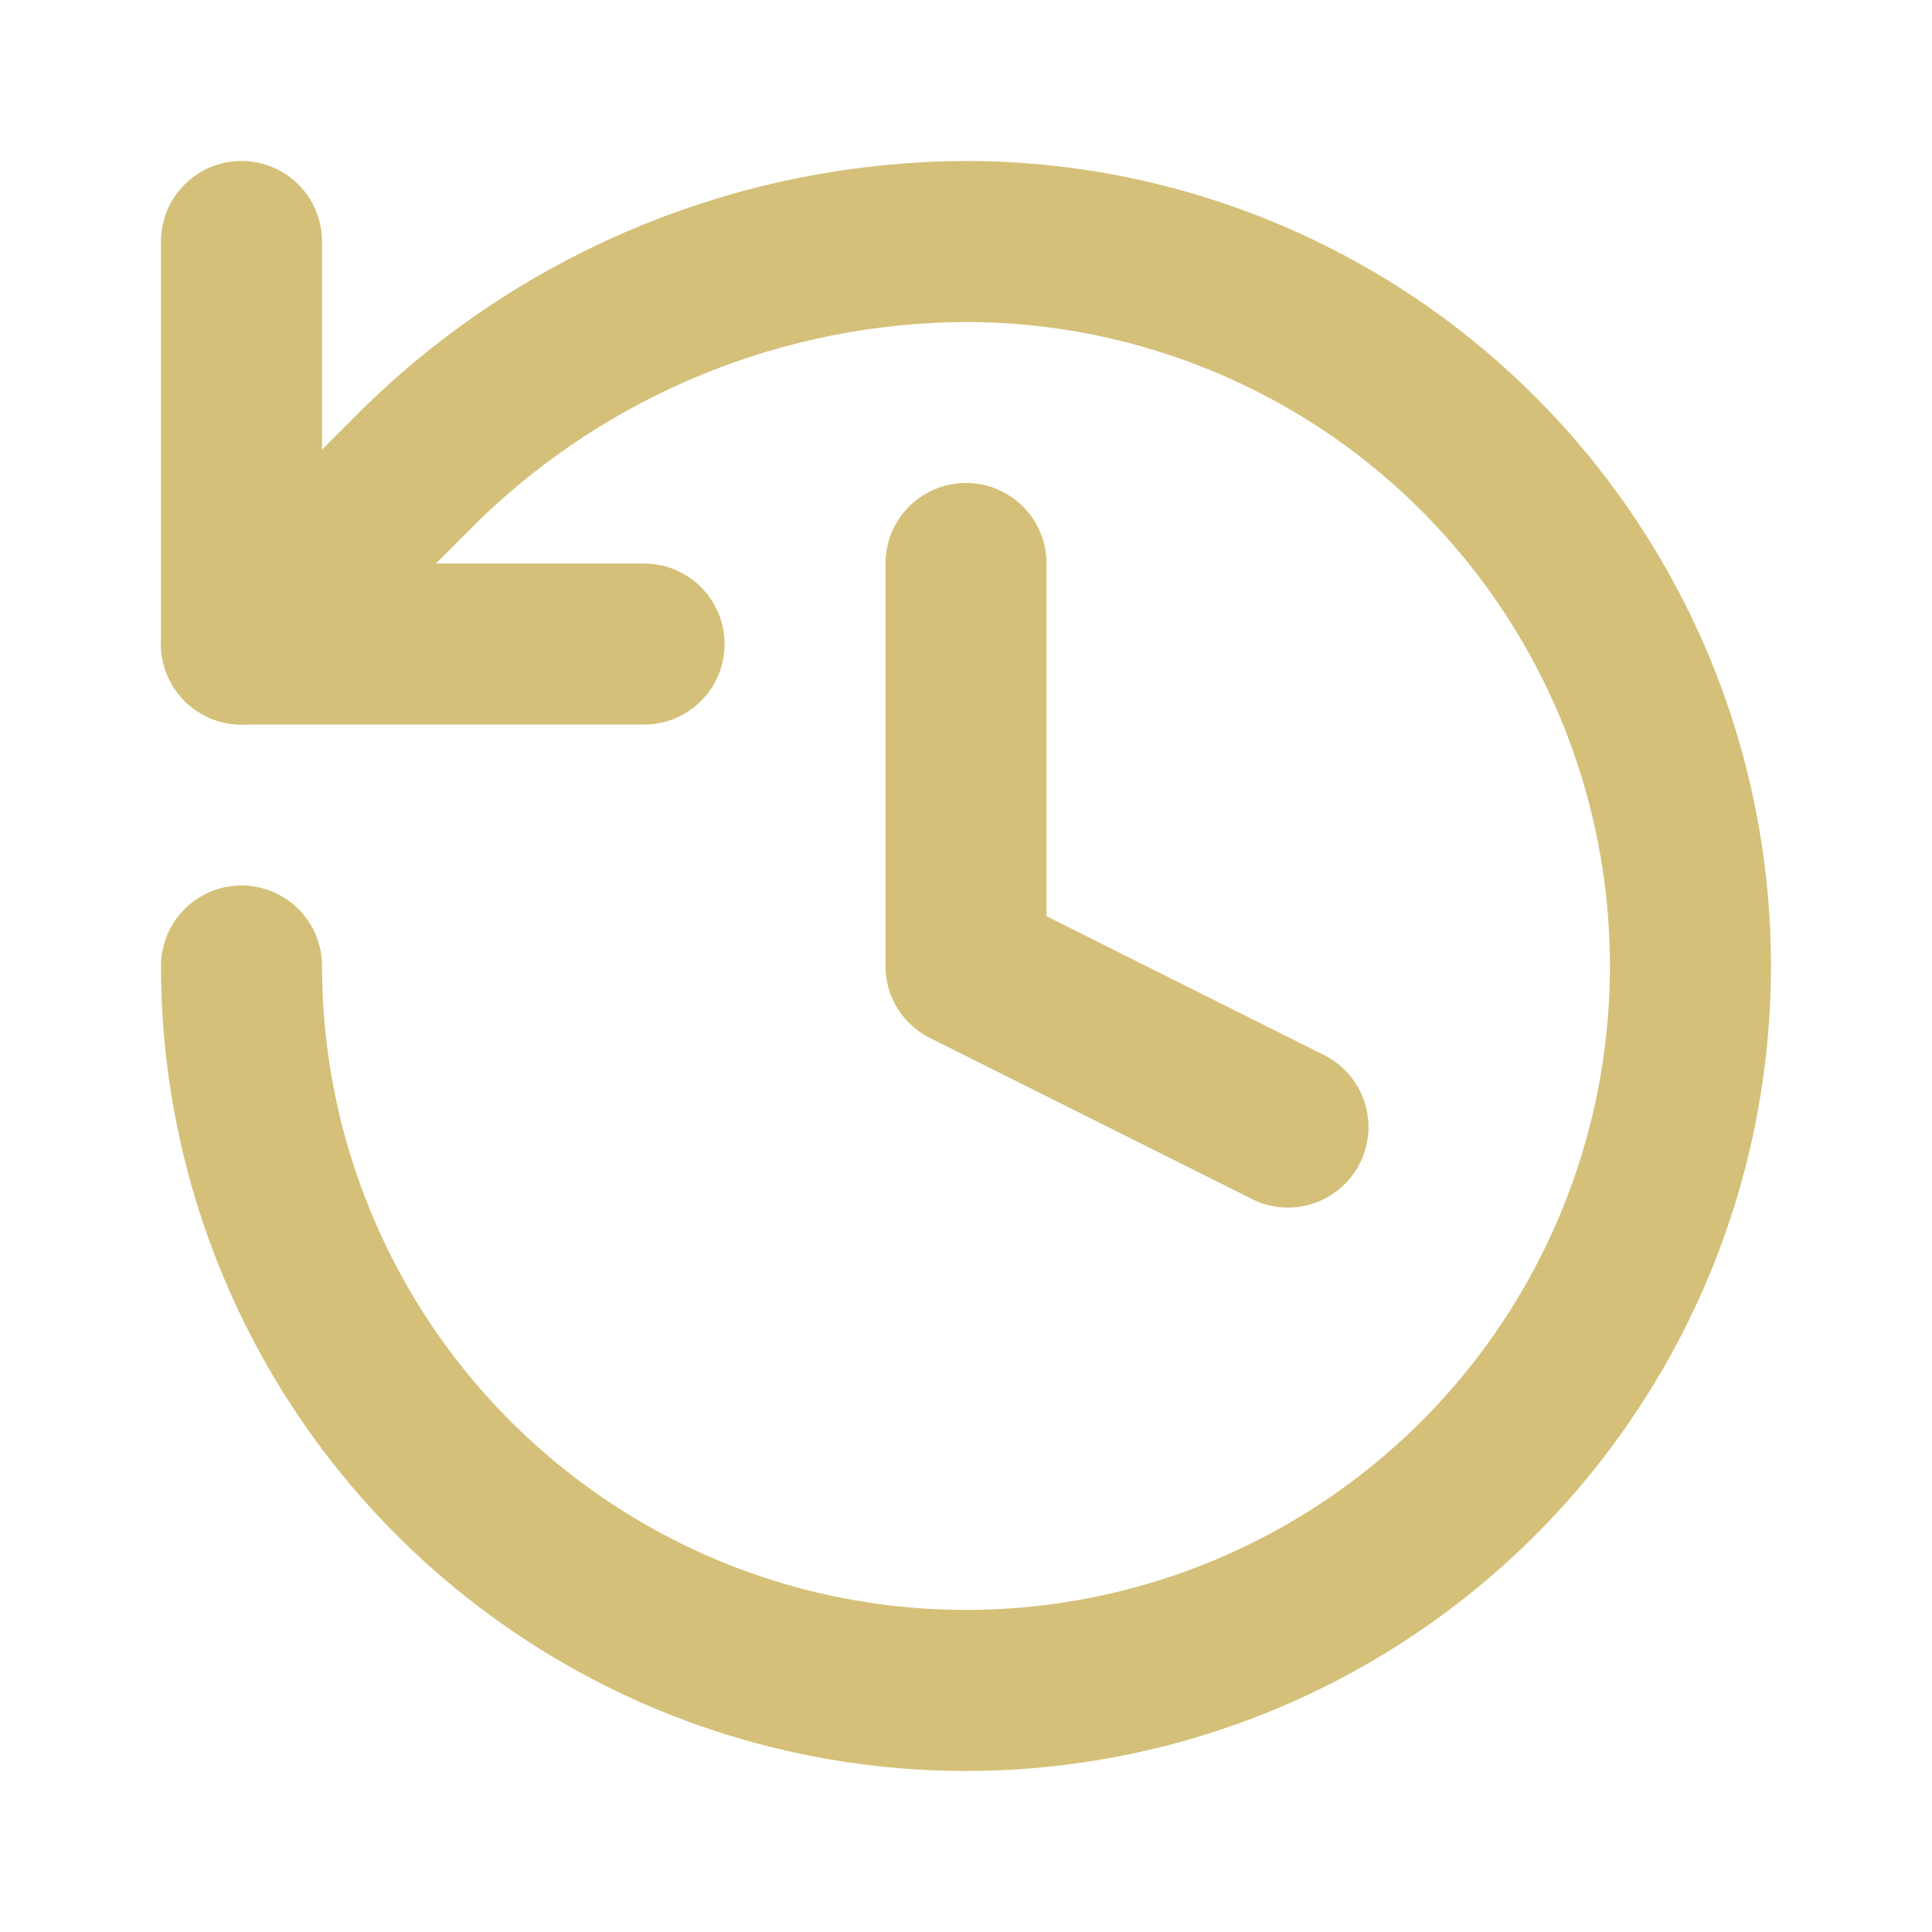
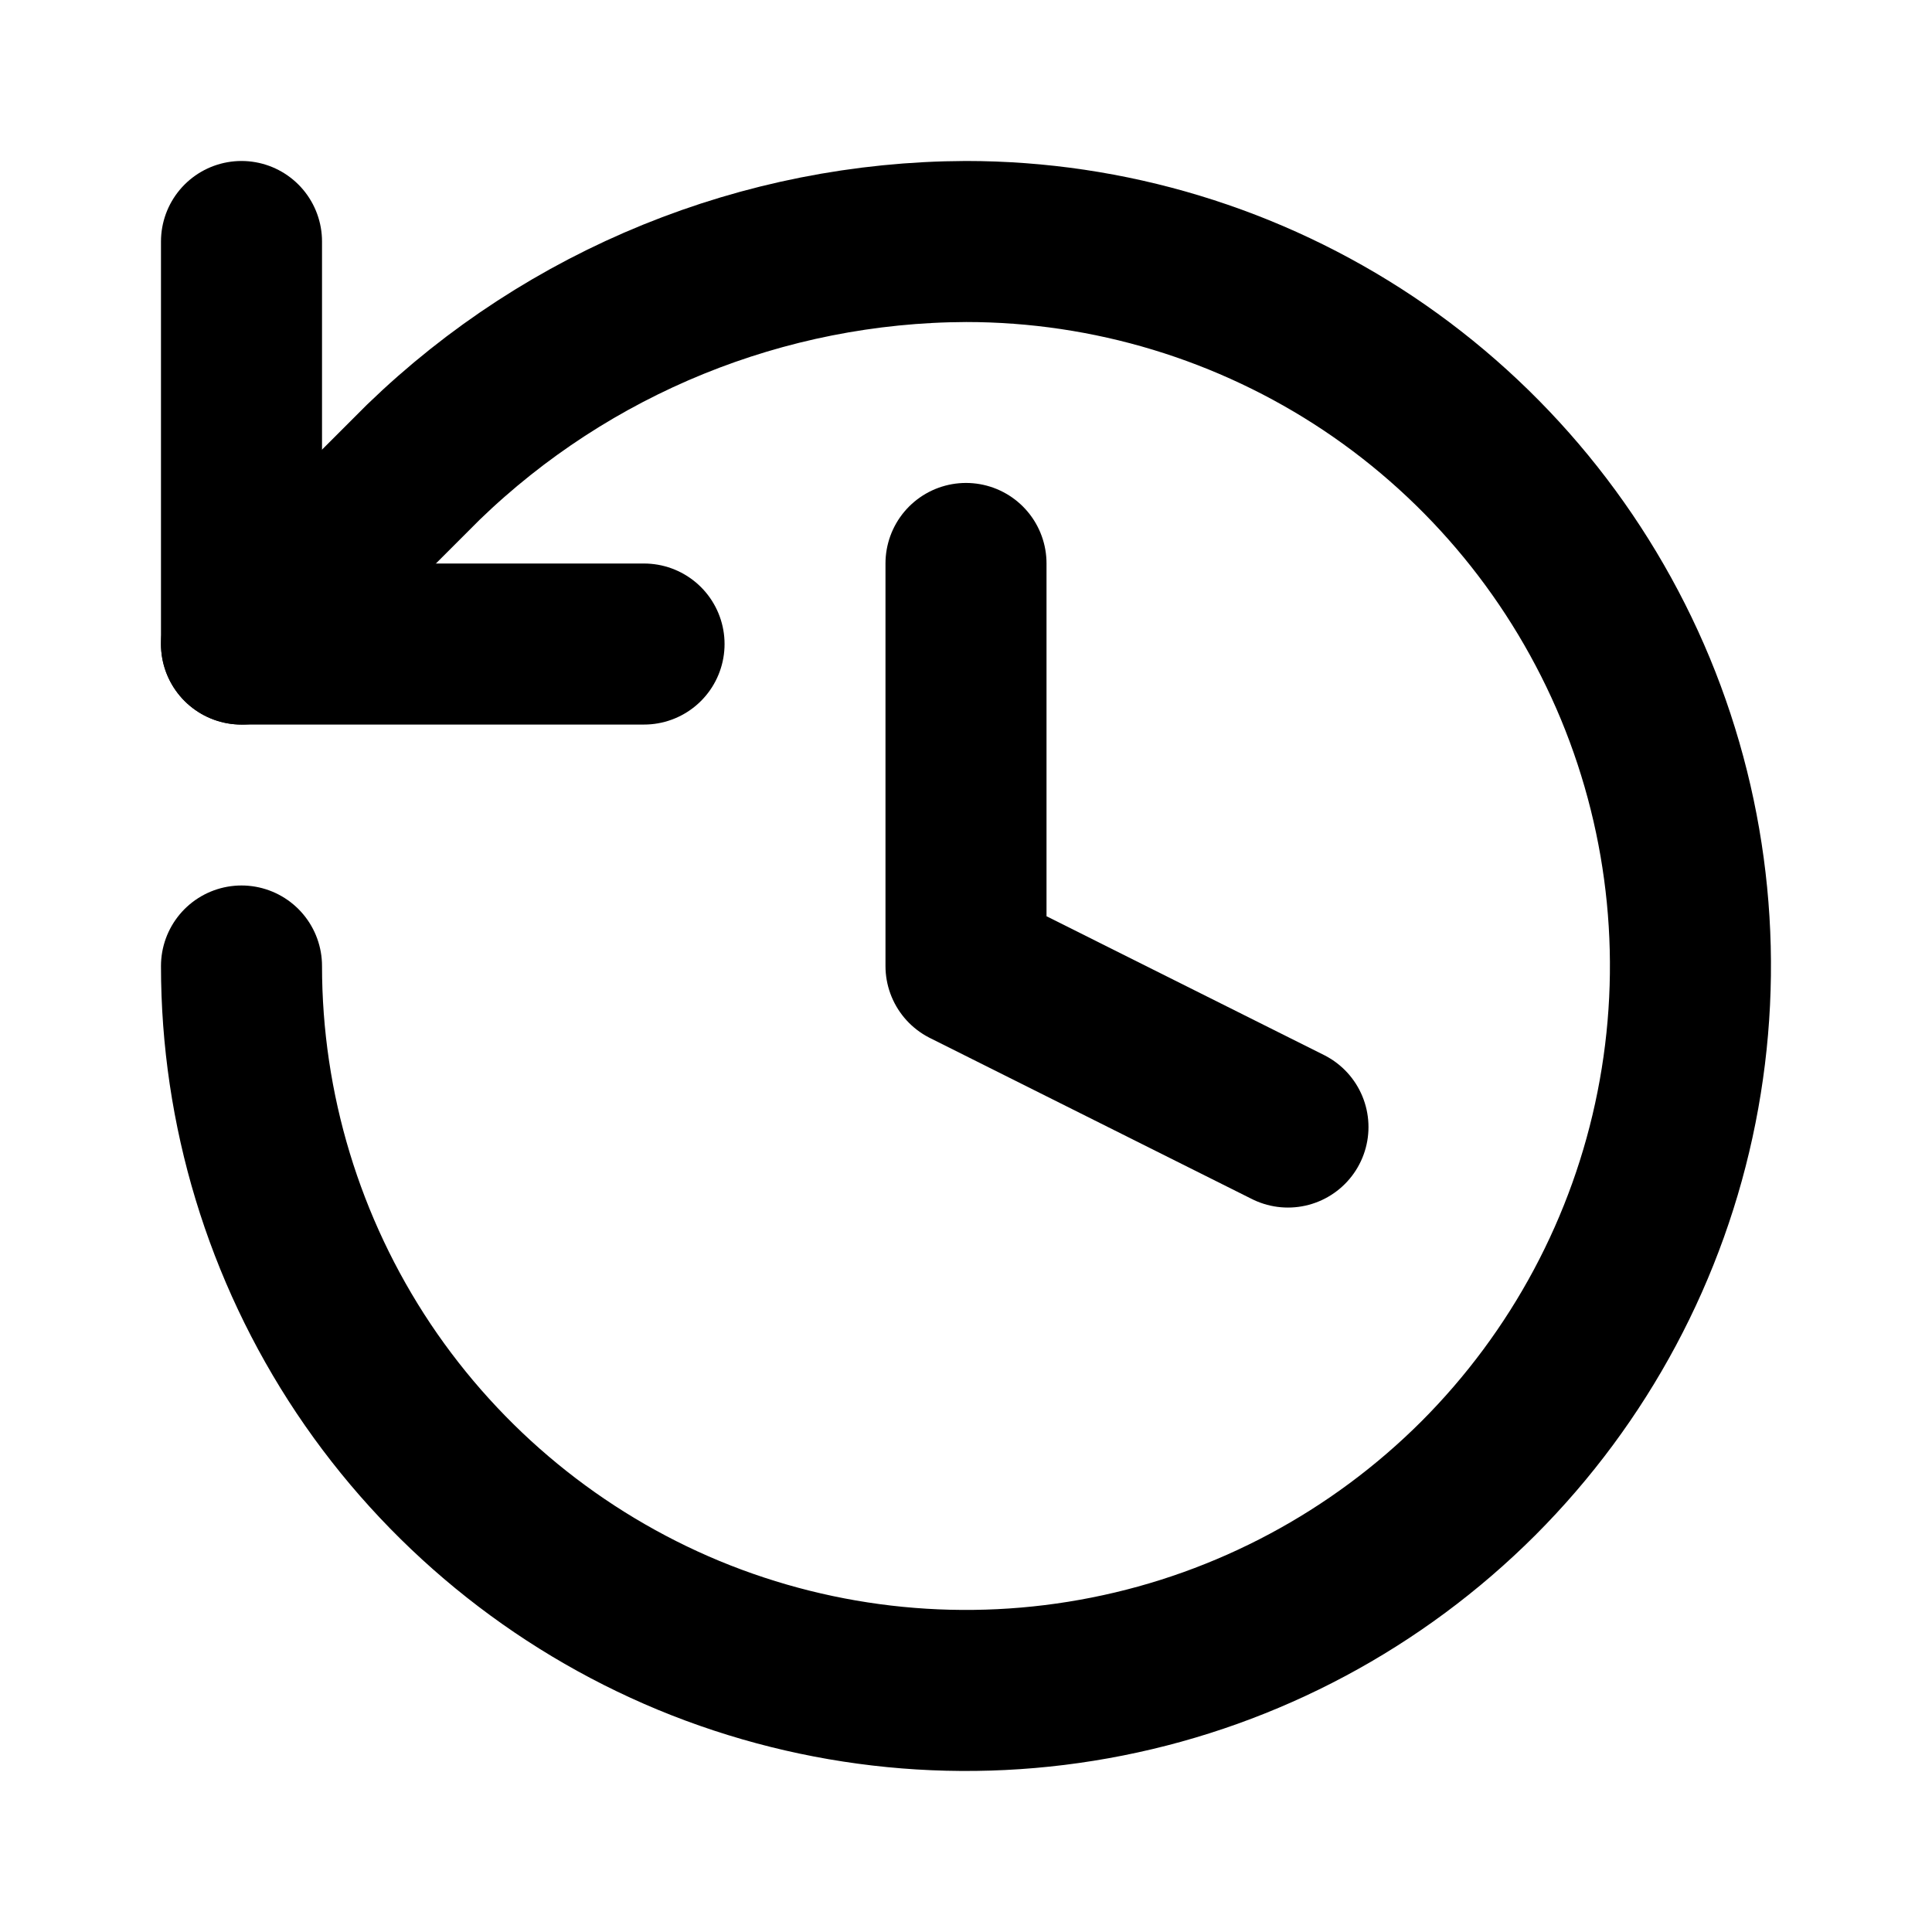
<svg xmlns="http://www.w3.org/2000/svg" width="17" height="17" viewBox="0 0 17 17" fill="none">
-   <path d="M2.125 8.5C2.125 9.761 2.499 10.993 3.199 12.042C3.9 13.09 4.896 13.907 6.06 14.39C7.225 14.872 8.507 14.998 9.744 14.752C10.98 14.507 12.116 13.899 13.008 13.008C13.899 12.116 14.507 10.98 14.752 9.744C14.998 8.507 14.872 7.225 14.39 6.06C13.907 4.896 13.09 3.9 12.042 3.199C10.993 2.499 9.761 2.125 8.5 2.125C6.718 2.132 5.007 2.827 3.726 4.066L2.125 5.667" stroke="#D4C078" stroke-width="1.417" stroke-linecap="round" stroke-linejoin="round" />
-   <path d="M2.125 2.125V5.667H5.667" stroke="#D4C078" stroke-width="1.417" stroke-linecap="round" stroke-linejoin="round" />
-   <path d="M8.5 4.958V8.5L11.333 9.917" stroke="#D4C078" stroke-width="1.417" stroke-linecap="round" stroke-linejoin="round" />
+   <path d="M2.125 8.5C2.125 9.761 2.499 10.993 3.199 12.042C3.9 13.09 4.896 13.907 6.06 14.39C7.225 14.872 8.507 14.998 9.744 14.752C10.98 14.507 12.116 13.899 13.008 13.008C13.899 12.116 14.507 10.98 14.752 9.744C14.998 8.507 14.872 7.225 14.39 6.06C13.907 4.896 13.09 3.9 12.042 3.199C10.993 2.499 9.761 2.125 8.5 2.125C6.718 2.132 5.007 2.827 3.726 4.066L2.125 5.667" stroke="currentColor" stroke-width="1.417" stroke-linecap="round" stroke-linejoin="round" />
+   <path d="M2.125 2.125V5.667H5.667" stroke="currentColor" stroke-width="1.417" stroke-linecap="round" stroke-linejoin="round" />
+   <path d="M8.5 4.958V8.5L11.333 9.917" stroke="currentColor" stroke-width="1.417" stroke-linecap="round" stroke-linejoin="round" />
</svg>
